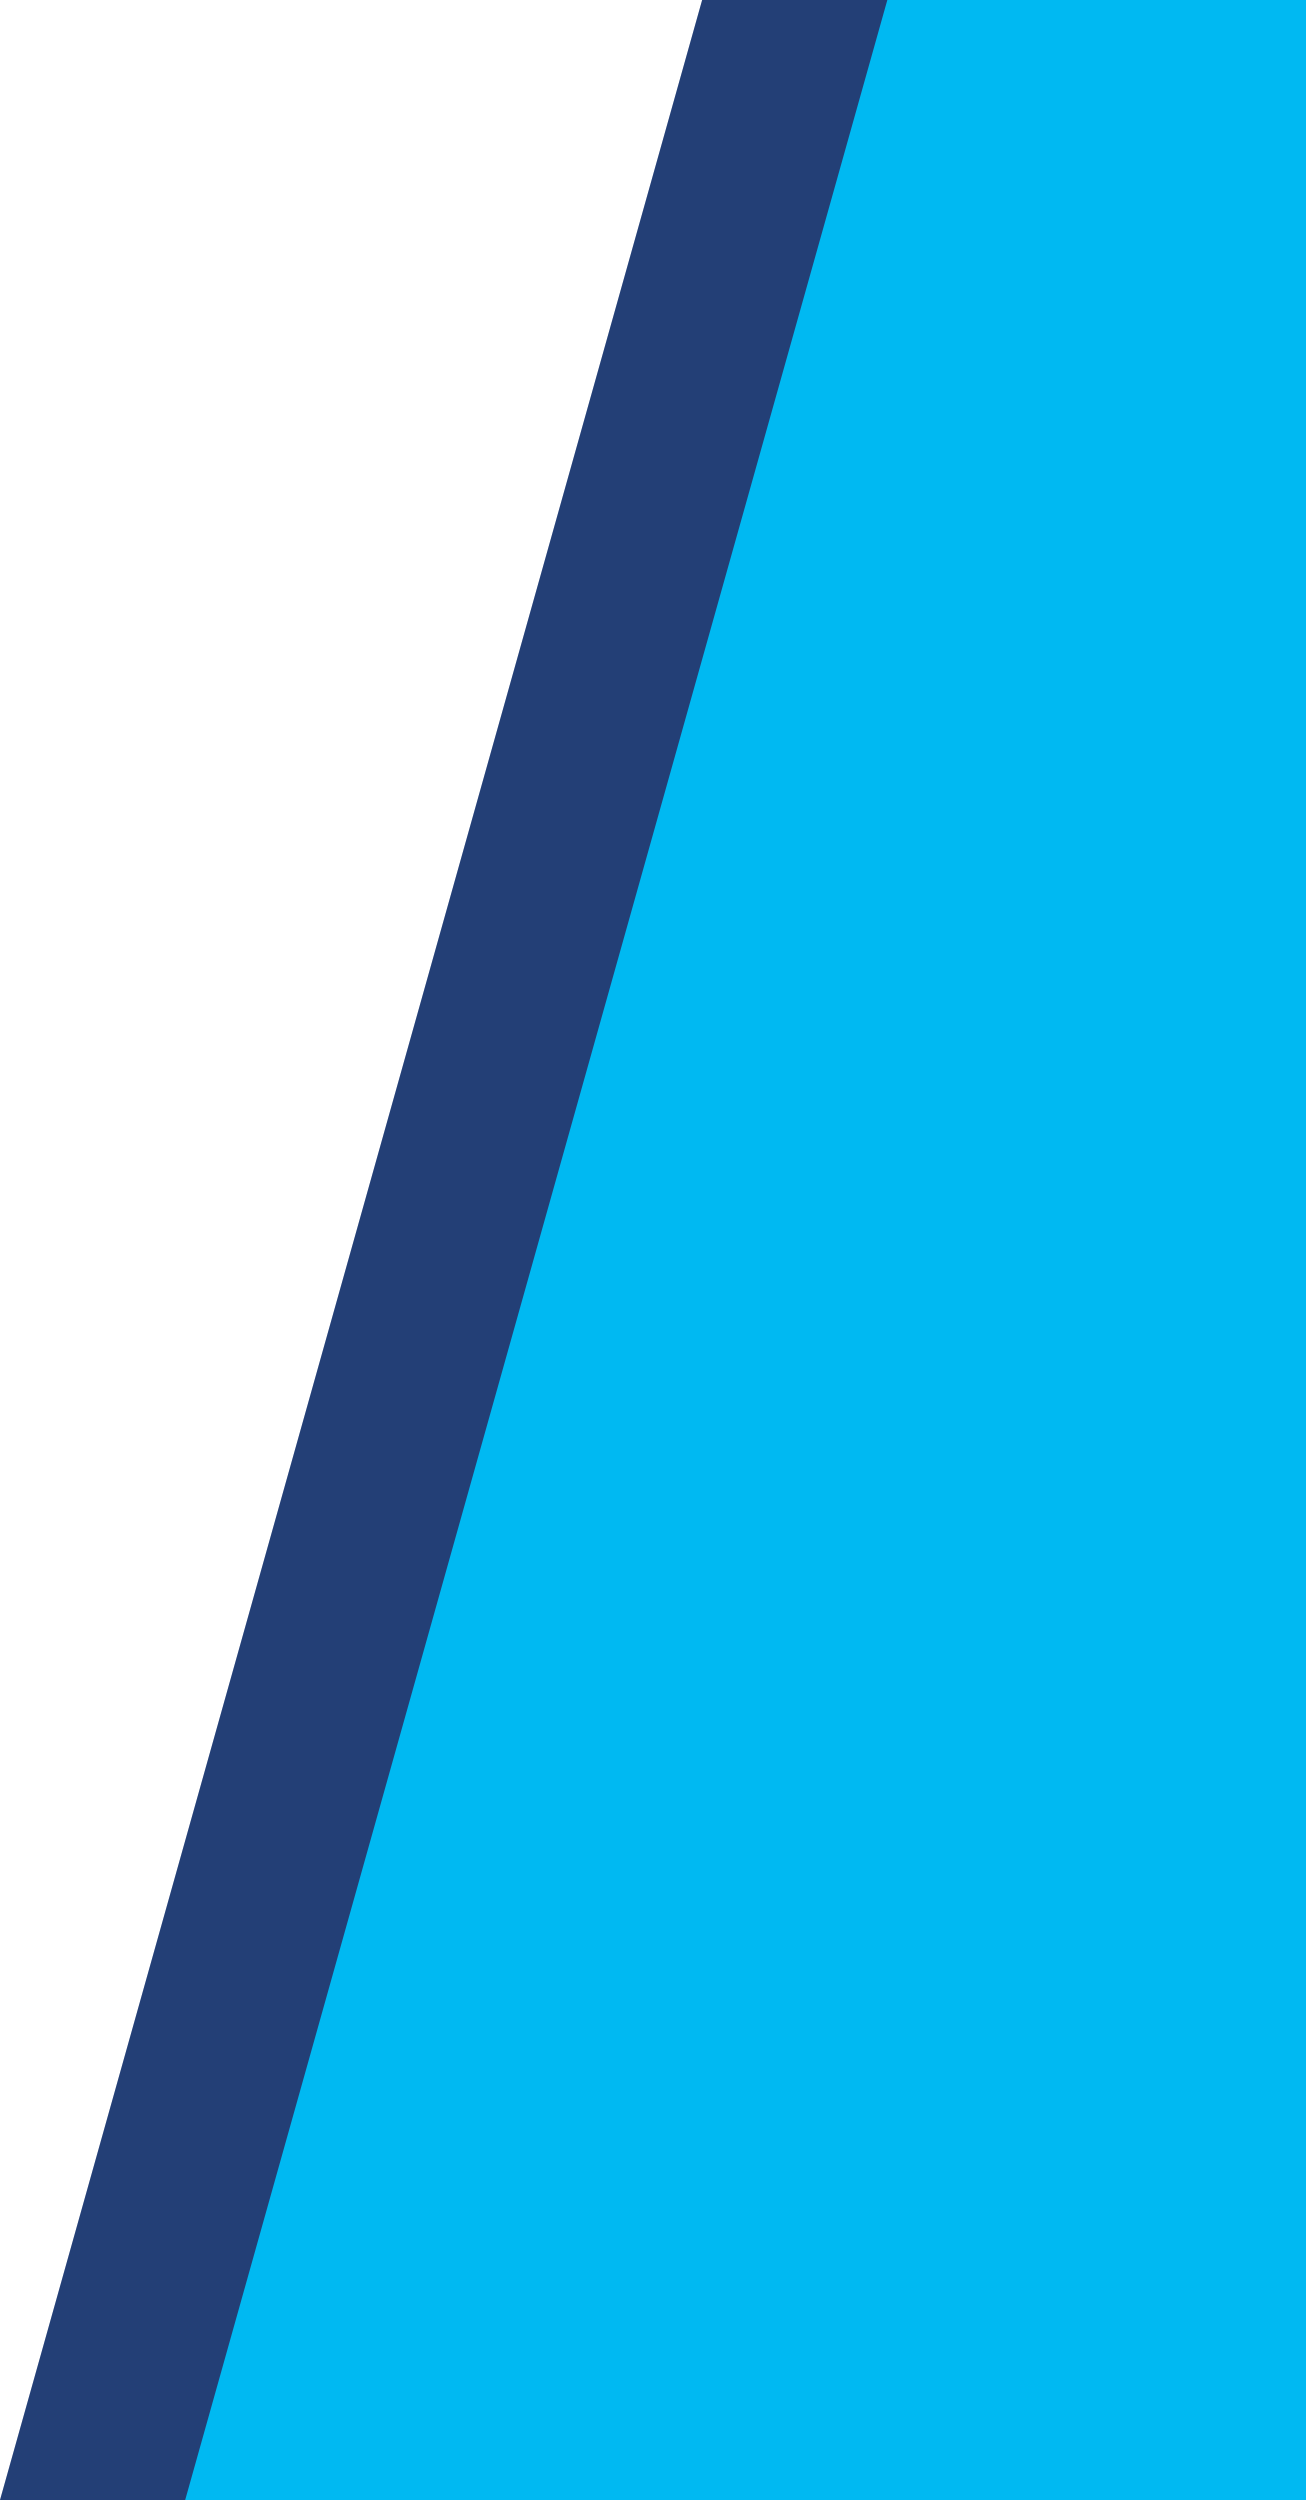
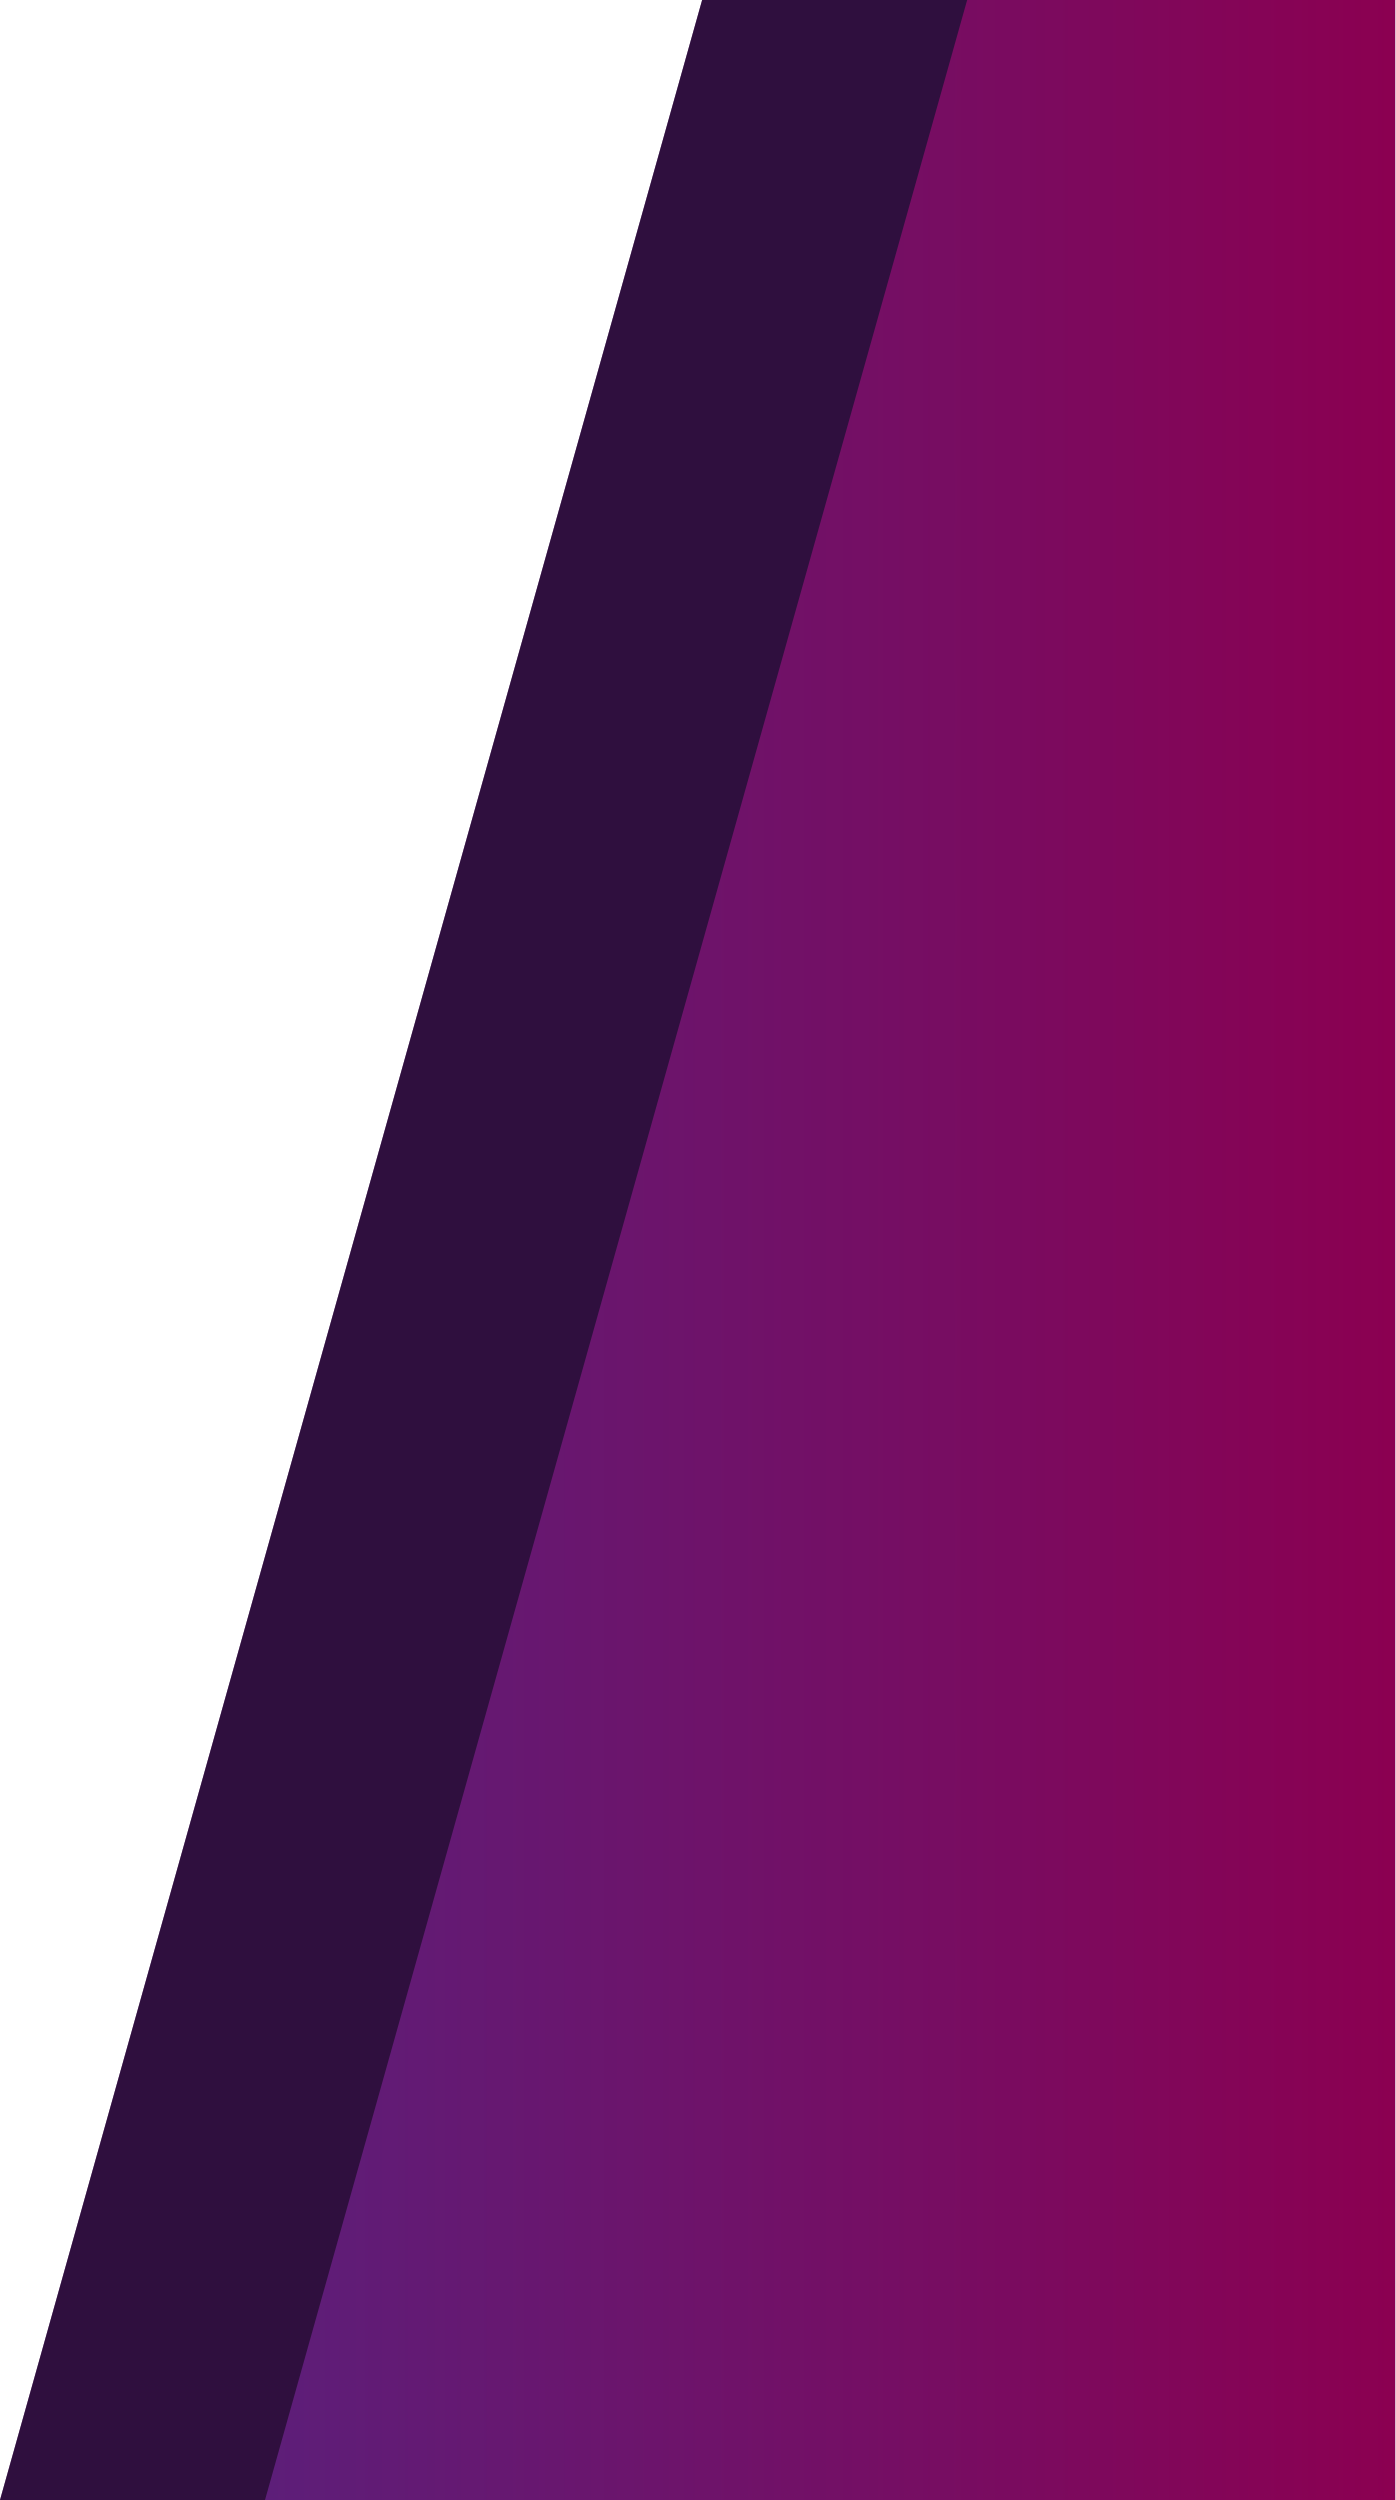
- <svg xmlns="http://www.w3.org/2000/svg" width="409" height="783" viewBox="0 0 409 783" fill="none">
-   <path d="M219.912 0H408V783H0L219.912 0Z" fill="#2C4F94" />
+ <svg xmlns="http://www.w3.org/2000/svg" width="437" height="783" viewBox="0 0 437 783" fill="none">
+   <path d="M219.912 0H408V783H0L219.912 0Z" fill="#5D1E79" />
  <path d="M219.912 0H408V783H0L219.912 0Z" fill="black" fill-opacity="0.2" />
-   <path d="M277.912 0H412V783H58L277.912 0Z" fill="#00B9F2" />
+   <path d="M219.912 0H408V783H0L219.912 0Z" fill="black" fill-opacity="0.2" />
+   <path d="M219.912 0H408V783H0L219.912 0Z" fill="black" fill-opacity="0.2" />
+   <path d="M302.912 0H437V783H83L302.912 0Z" fill="url(#paint0_linear_414_902)" />
+   <defs>
+     <linearGradient id="paint0_linear_414_902" x1="83" y1="391.5" x2="437" y2="391.5" gradientUnits="userSpaceOnUse">
+       <stop stop-color="#5D1E79" />
+       <stop offset="0.6" stop-color="#770D62" />
+       <stop offset="1" stop-color="#8B0051" />
+     </linearGradient>
+   </defs>
</svg>
